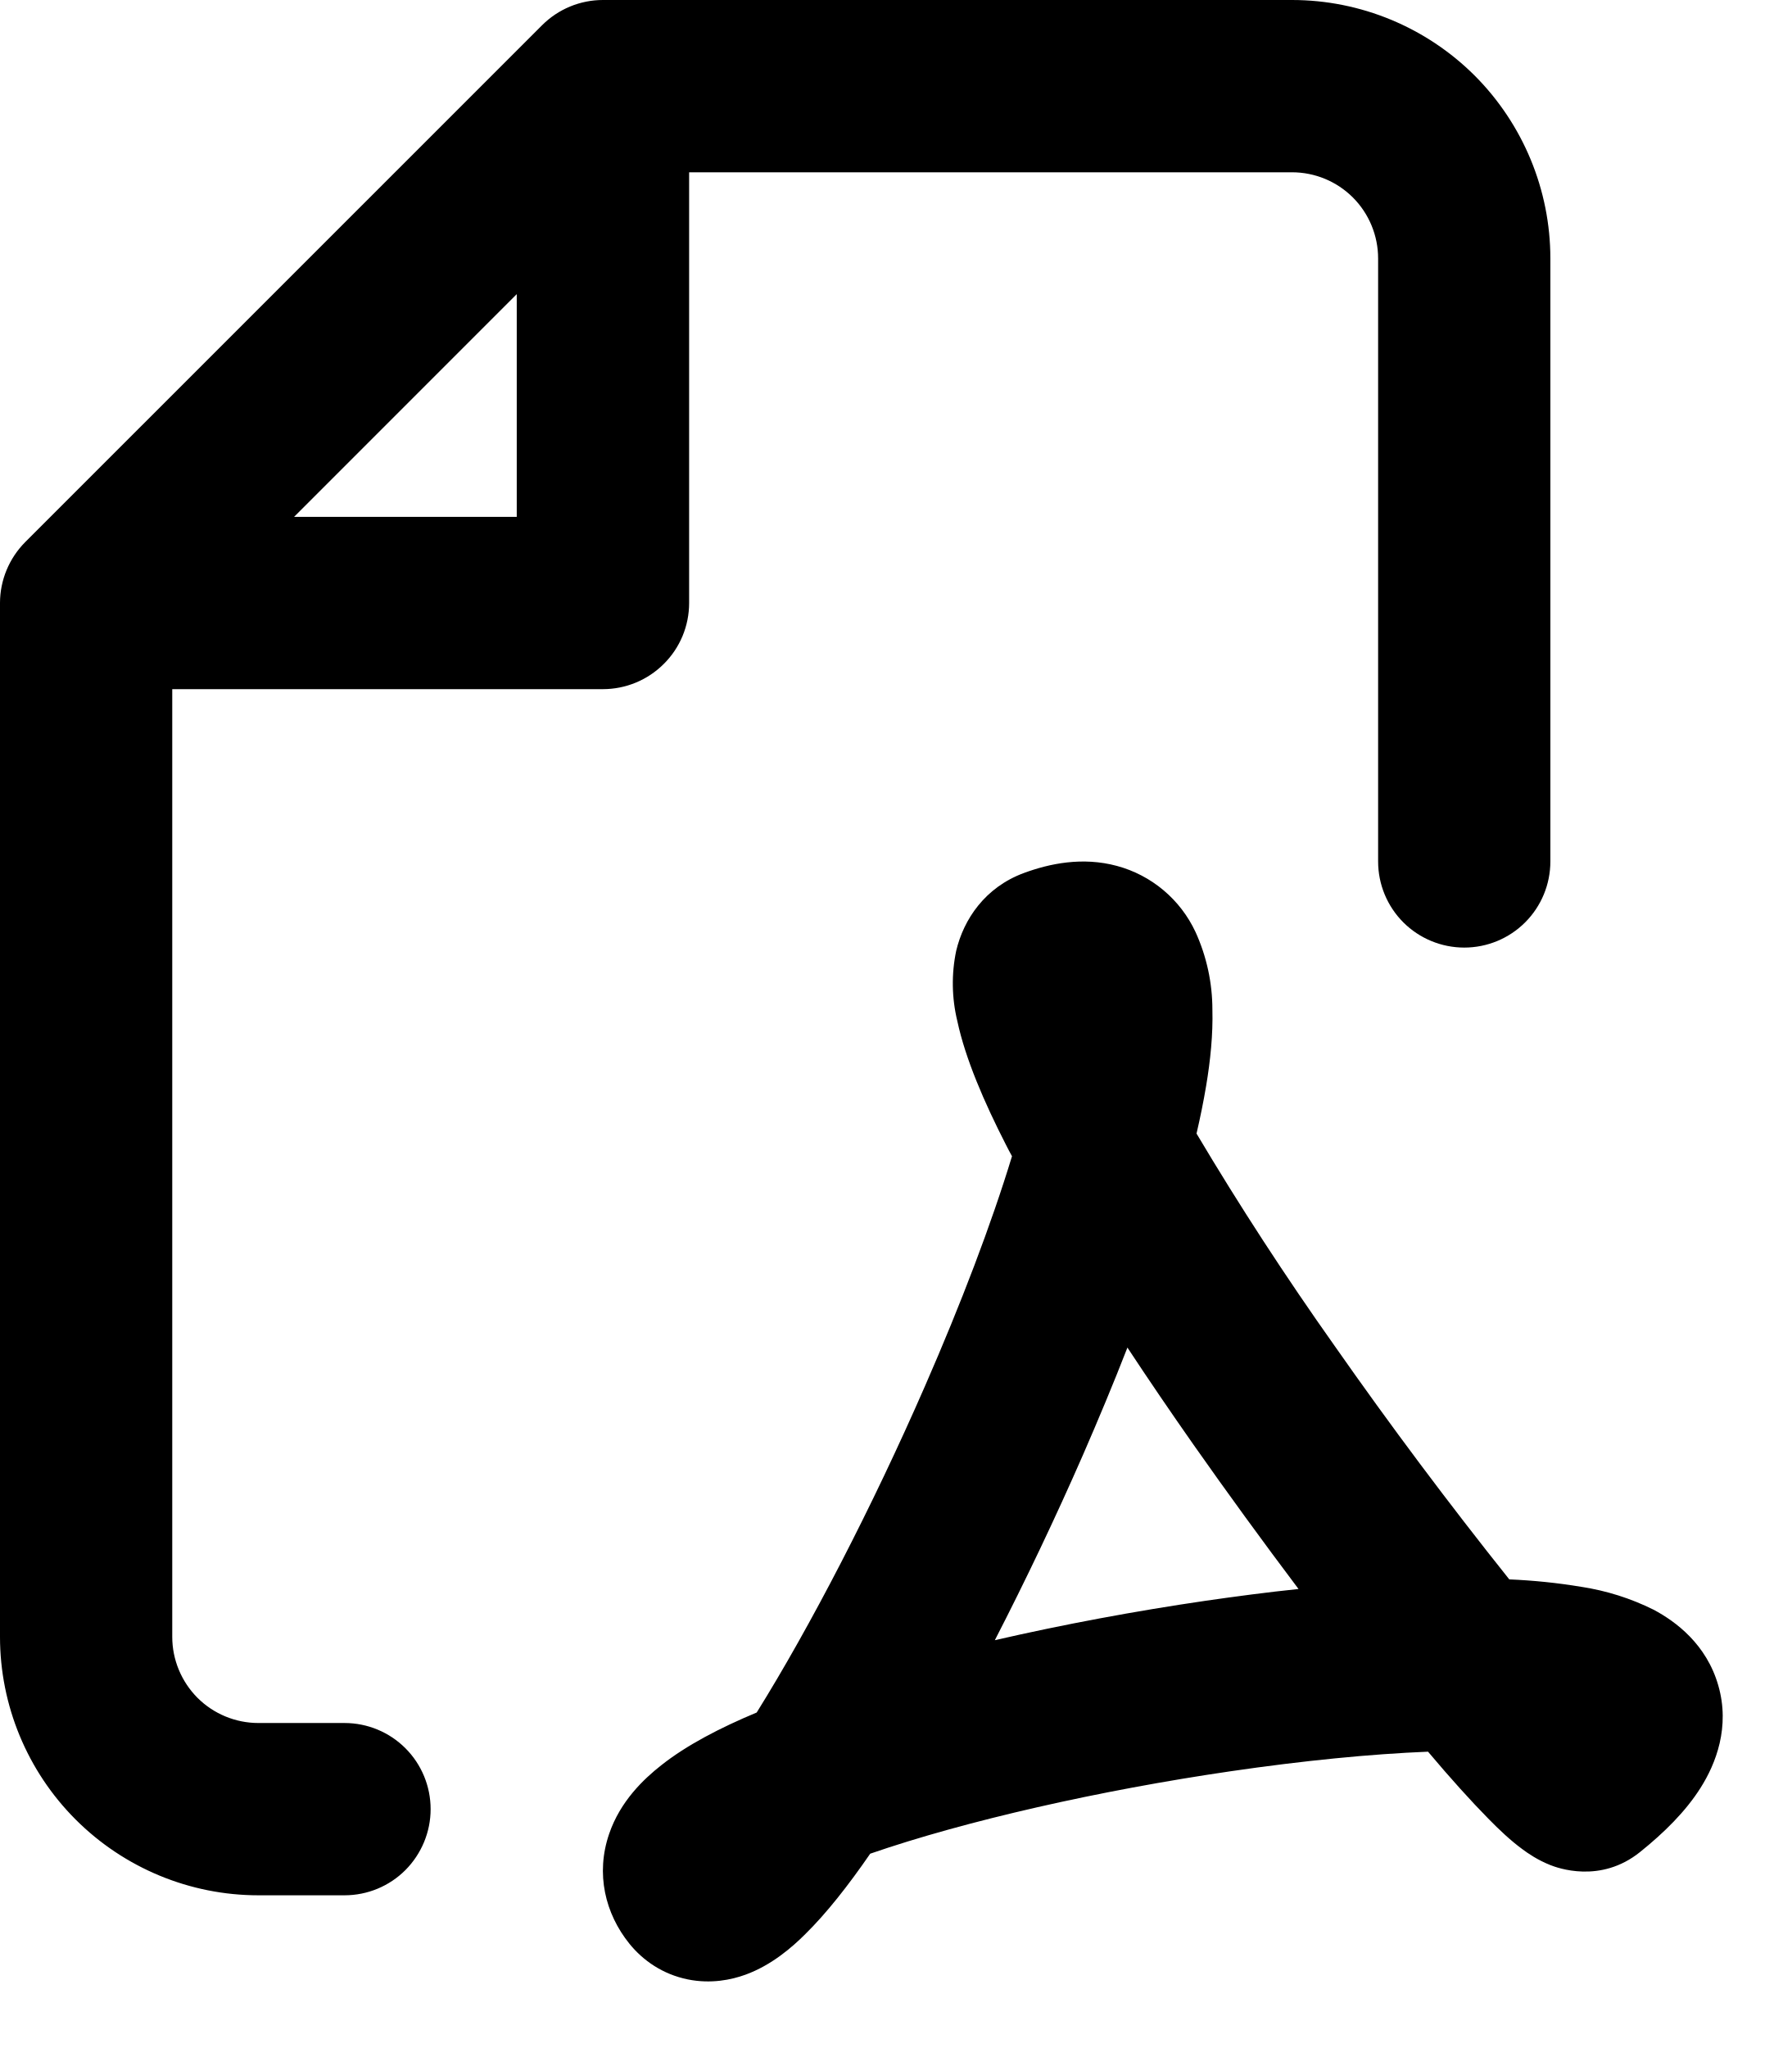
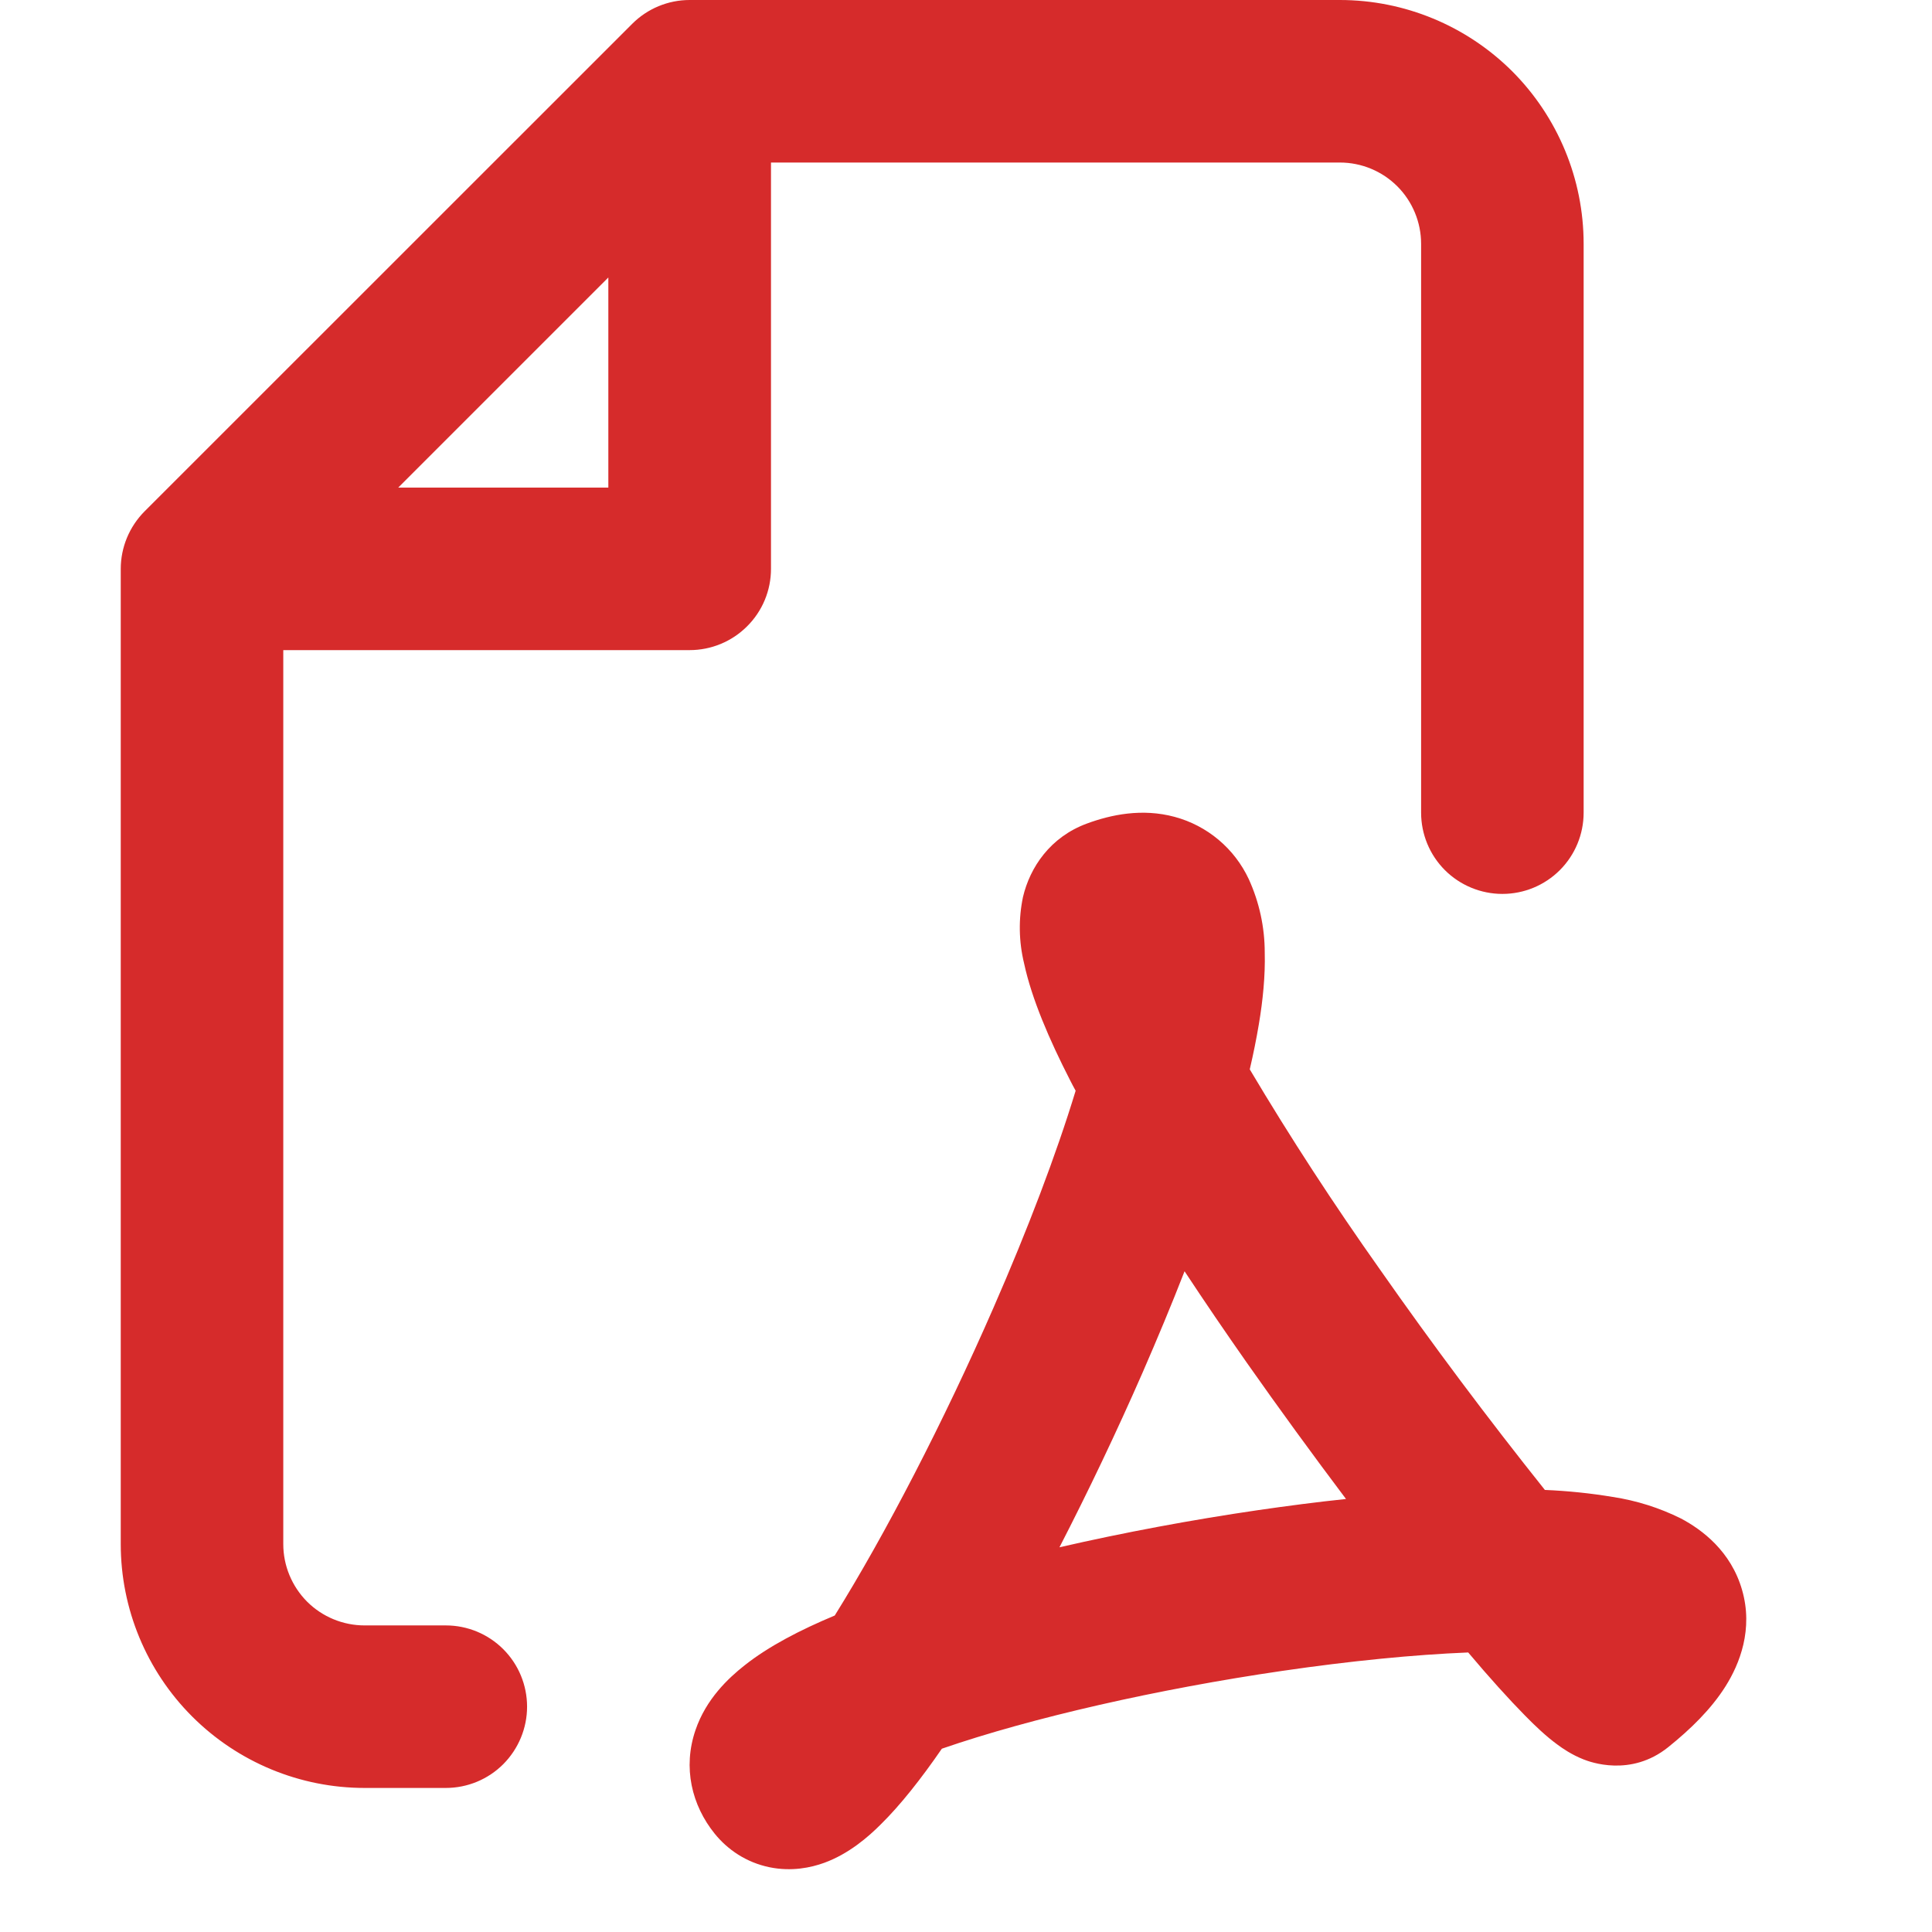
- <svg xmlns="http://www.w3.org/2000/svg" width="14" height="16" viewBox="0 0 14 16" fill="none">
-   <path fill-rule="evenodd" clip-rule="evenodd" d="M4.711 0C4.533 3.8119e-05 4.362 0.071 4.236 0.197L0.197 4.235C0.071 4.362 3.81209e-05 4.533 0 4.711V12.788C0 13.323 0.213 13.837 0.591 14.215C0.97 14.594 1.484 14.807 2.019 14.807H2.692C2.871 14.807 3.042 14.736 3.168 14.61C3.294 14.483 3.365 14.312 3.365 14.134C3.365 13.955 3.294 13.784 3.168 13.658C3.042 13.532 2.871 13.461 2.692 13.461H2.019C1.841 13.461 1.669 13.39 1.543 13.264C1.417 13.137 1.346 12.966 1.346 12.788V5.384H4.711C4.89 5.384 5.061 5.313 5.187 5.187C5.314 5.061 5.385 4.89 5.385 4.711V1.346H10.096C10.275 1.346 10.446 1.417 10.572 1.543C10.698 1.669 10.769 1.841 10.769 2.019V6.73C10.769 6.909 10.84 7.08 10.966 7.206C11.092 7.332 11.264 7.403 11.442 7.403C11.621 7.403 11.792 7.332 11.918 7.206C12.044 7.08 12.115 6.909 12.115 6.73V2.019C12.115 1.484 11.902 0.97 11.524 0.591C11.145 0.213 10.632 0 10.096 0H4.711ZM4.038 4.038H2.298L4.038 2.298V4.038ZM4.919 15.186C5.025 15.317 5.179 15.424 5.374 15.464C5.556 15.501 5.716 15.467 5.826 15.427C6.029 15.353 6.19 15.213 6.293 15.11C6.457 14.949 6.63 14.729 6.8 14.482C7.547 14.224 8.596 13.987 9.616 13.838C10.184 13.755 10.713 13.703 11.159 13.685C11.335 13.894 11.496 14.072 11.63 14.208C11.713 14.293 11.806 14.381 11.898 14.448C11.938 14.478 12.016 14.532 12.115 14.571C12.166 14.591 12.505 14.72 12.817 14.468C13.001 14.32 13.171 14.154 13.289 13.967C13.408 13.779 13.521 13.492 13.427 13.167C13.335 12.847 13.097 12.669 12.922 12.576C12.743 12.487 12.553 12.427 12.356 12.397C12.17 12.366 11.983 12.347 11.794 12.339C11.32 11.745 10.864 11.136 10.428 10.513C10.047 9.975 9.687 9.423 9.35 8.856C9.38 8.727 9.405 8.603 9.425 8.484C9.459 8.282 9.479 8.079 9.474 7.889C9.474 7.679 9.429 7.472 9.342 7.281C9.283 7.155 9.198 7.044 9.092 6.955C8.986 6.866 8.862 6.801 8.728 6.765C8.458 6.692 8.2 6.747 8.002 6.82C7.697 6.932 7.53 7.183 7.472 7.428C7.434 7.609 7.437 7.797 7.481 7.978C7.544 8.272 7.691 8.612 7.861 8.944C7.876 8.974 7.892 9.004 7.908 9.033C7.747 9.562 7.51 10.184 7.228 10.829C6.816 11.773 6.33 12.71 5.913 13.379C5.628 13.498 5.365 13.634 5.166 13.792C5.03 13.899 4.847 14.072 4.76 14.327C4.653 14.639 4.729 14.951 4.919 15.186V15.186ZM5.974 14.871L5.978 14.866C5.977 14.868 5.976 14.869 5.974 14.871V14.871ZM9.421 12.506C8.873 12.586 8.309 12.691 7.774 12.814C8.012 12.352 8.247 11.859 8.462 11.368C8.583 11.09 8.701 10.808 8.81 10.528C8.976 10.78 9.15 11.035 9.326 11.286C9.593 11.666 9.867 12.042 10.147 12.414C9.907 12.439 9.663 12.471 9.421 12.506V12.506ZM8.791 7.662V7.66V7.662Z" fill="black" />
+ <svg xmlns="http://www.w3.org/2000/svg" id="SvgjsSvg1011" width="288" height="288" version="1.1">
+   <defs id="SvgjsDefs1012" />
+   <g id="SvgjsG1013">
+     <svg fill="none" viewBox="0 0 14 16" width="288" height="288">
+       <path fill="#d62b2b" fill-rule="evenodd" d="M4.711 0C4.533 3.8119e-05 4.362 0.071 4.236 0.197L0.197 4.235C0.071 4.362 3.81209e-05 4.533 0 4.711V12.788C0 13.323 0.213 13.837 0.591 14.215C0.97 14.594 1.484 14.807 2.019 14.807H2.692C2.871 14.807 3.042 14.736 3.168 14.61C3.294 14.483 3.365 14.312 3.365 14.134C3.365 13.955 3.294 13.784 3.168 13.658C3.042 13.532 2.871 13.461 2.692 13.461H2.019C1.841 13.461 1.669 13.39 1.543 13.264C1.417 13.137 1.346 12.966 1.346 12.788V5.384H4.711C4.89 5.384 5.061 5.313 5.187 5.187C5.314 5.061 5.385 4.89 5.385 4.711V1.346H10.096C10.275 1.346 10.446 1.417 10.572 1.543C10.698 1.669 10.769 1.841 10.769 2.019V6.73C10.769 6.909 10.84 7.08 10.966 7.206C11.092 7.332 11.264 7.403 11.442 7.403C11.621 7.403 11.792 7.332 11.918 7.206C12.044 7.08 12.115 6.909 12.115 6.73V2.019C12.115 1.484 11.902 0.97 11.524 0.591C11.145 0.213 10.632 0 10.096 0H4.711ZM4.038 4.038H2.298L4.038 2.298V4.038ZM4.919 15.186C5.025 15.317 5.179 15.424 5.374 15.464C5.556 15.501 5.716 15.467 5.826 15.427C6.029 15.353 6.19 15.213 6.293 15.11C6.457 14.949 6.63 14.729 6.8 14.482C7.547 14.224 8.596 13.987 9.616 13.838C10.184 13.755 10.713 13.703 11.159 13.685C11.335 13.894 11.496 14.072 11.63 14.208C11.713 14.293 11.806 14.381 11.898 14.448C11.938 14.478 12.016 14.532 12.115 14.571C12.166 14.591 12.505 14.72 12.817 14.468C13.001 14.32 13.171 14.154 13.289 13.967C13.408 13.779 13.521 13.492 13.427 13.167C13.335 12.847 13.097 12.669 12.922 12.576C12.743 12.487 12.553 12.427 12.356 12.397C12.17 12.366 11.983 12.347 11.794 12.339C11.32 11.745 10.864 11.136 10.428 10.513C10.047 9.975 9.687 9.423 9.35 8.856C9.38 8.727 9.405 8.603 9.425 8.484C9.459 8.282 9.479 8.079 9.474 7.889C9.474 7.679 9.429 7.472 9.342 7.281C9.283 7.155 9.198 7.044 9.092 6.955C8.986 6.866 8.862 6.801 8.728 6.765C8.458 6.692 8.2 6.747 8.002 6.82C7.697 6.932 7.53 7.183 7.472 7.428C7.434 7.609 7.437 7.797 7.481 7.978C7.544 8.272 7.691 8.612 7.861 8.944C7.876 8.974 7.892 9.004 7.908 9.033C7.747 9.562 7.51 10.184 7.228 10.829C6.816 11.773 6.33 12.71 5.913 13.379C5.628 13.498 5.365 13.634 5.166 13.792C5.03 13.899 4.847 14.072 4.76 14.327C4.653 14.639 4.729 14.951 4.919 15.186V15.186ZM5.974 14.871L5.978 14.866C5.977 14.868 5.976 14.869 5.974 14.871V14.871ZM9.421 12.506C8.873 12.586 8.309 12.691 7.774 12.814C8.012 12.352 8.247 11.859 8.462 11.368C8.583 11.09 8.701 10.808 8.81 10.528C8.976 10.78 9.15 11.035 9.326 11.286C9.593 11.666 9.867 12.042 10.147 12.414C9.907 12.439 9.663 12.471 9.421 12.506V12.506ZM8.791 7.662V7.66V7.662Z" clip-rule="evenodd" class="color000 svgShape" />
+     </svg>
+   </g>
</svg>
